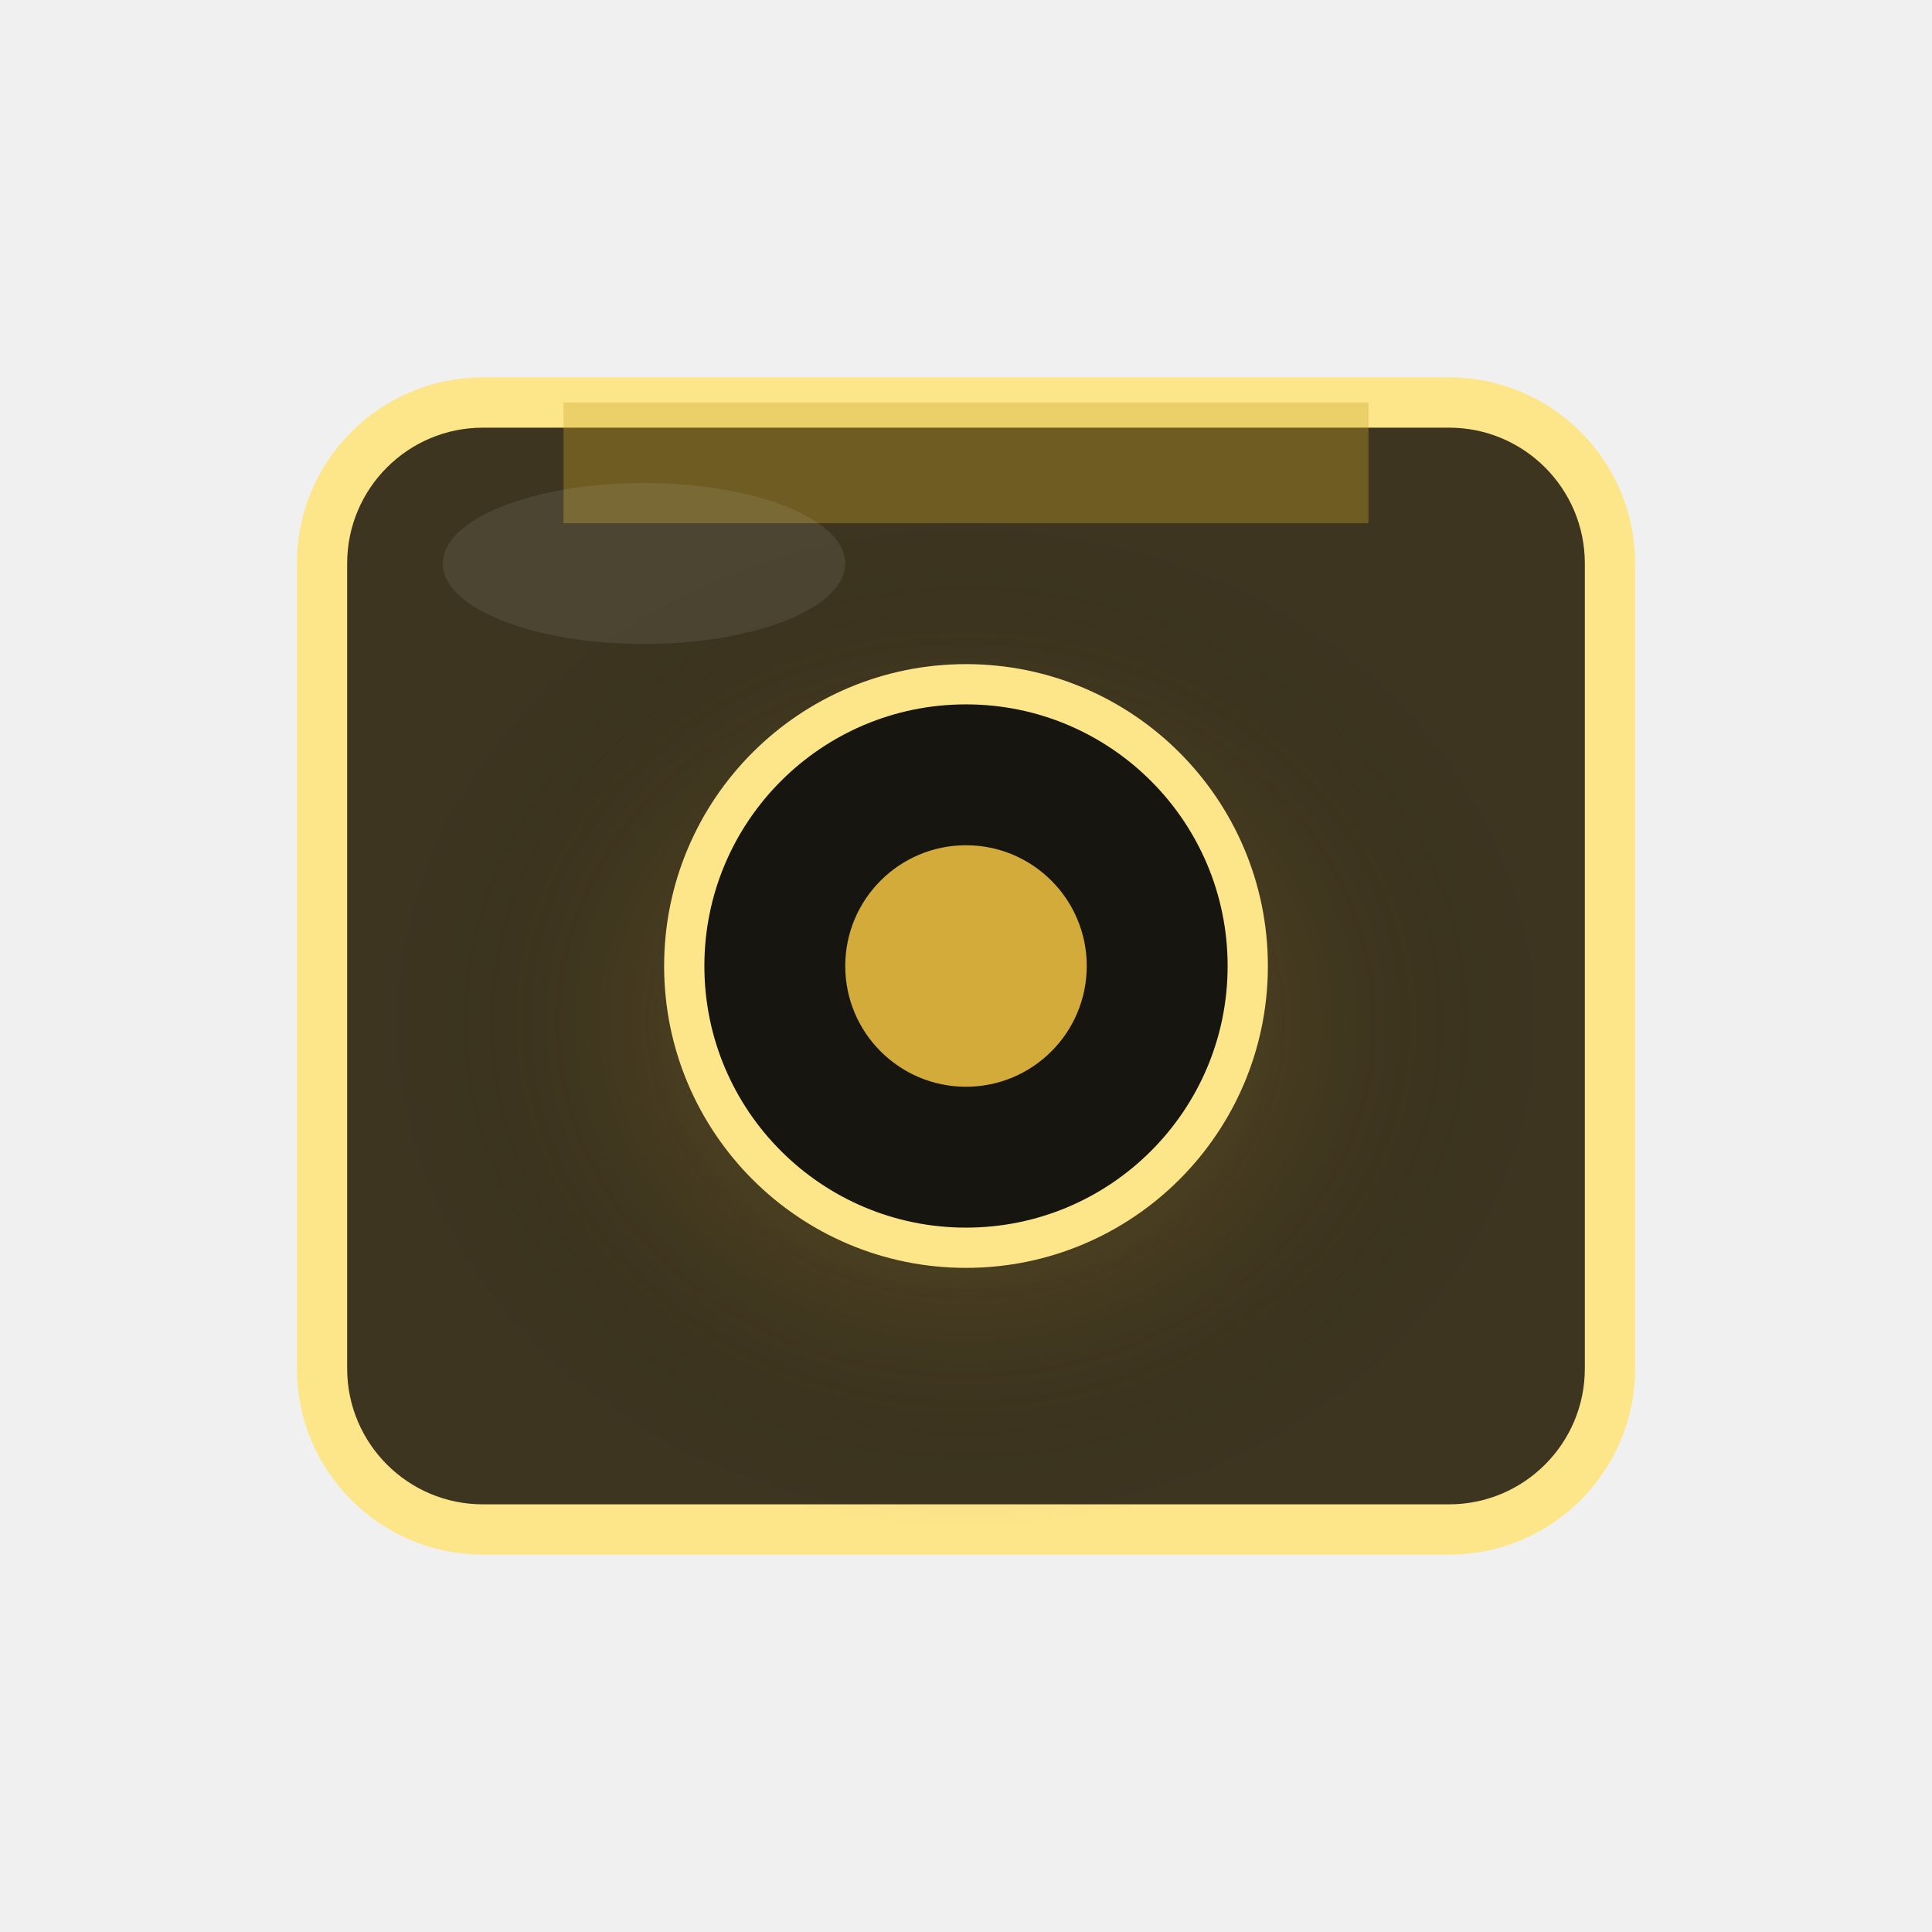
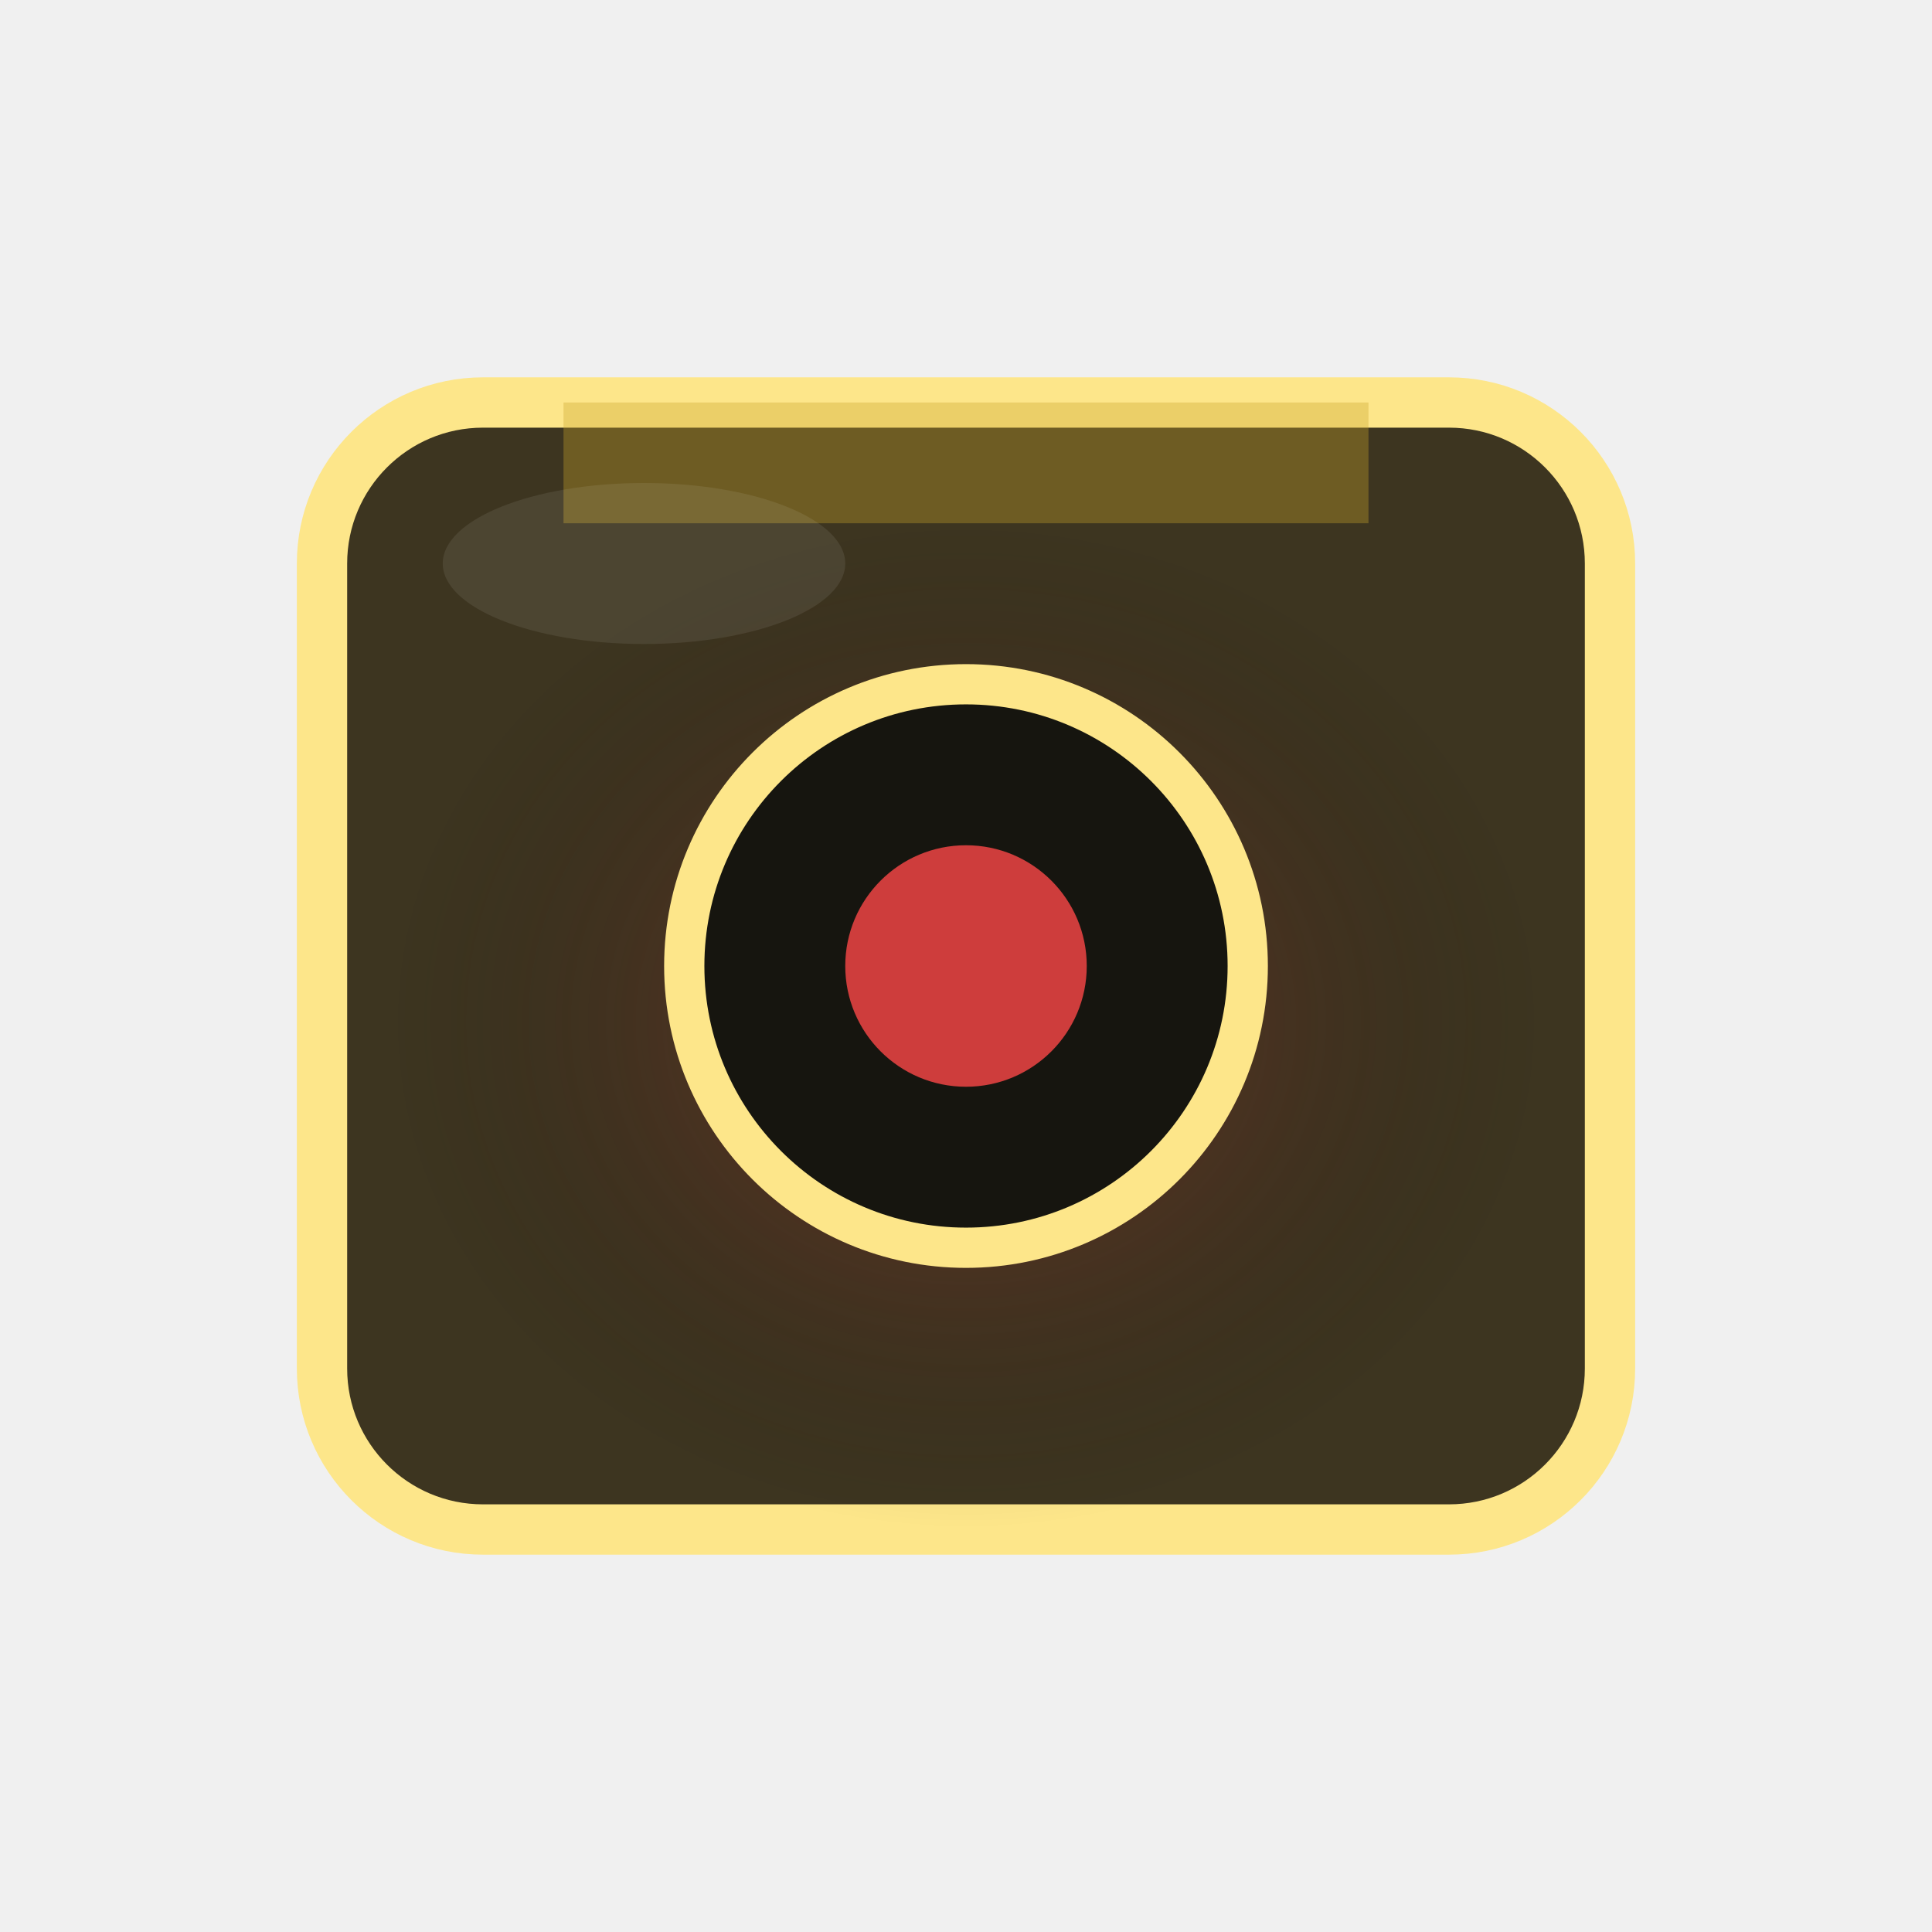
<svg xmlns="http://www.w3.org/2000/svg" viewBox="0 0 96 96" fill="none">
  <defs>
    <linearGradient id="v-rim" x1="48" y1="12" x2="48" y2="84">
      <stop stop-color="#fde68a" />
      <stop offset="1" stop-color="#b45309" />
    </linearGradient>
    <linearGradient id="v-door" x1="48" y1="22" x2="48" y2="74">
      <stop stop-color="#3d3520" />
      <stop offset="0.5" stop-color="#1a1810" />
      <stop offset="1" stop-color="#0a0a08" />
    </linearGradient>
    <radialGradient id="v-glow" cx="0.5" cy="0.55" r="0.45">
-       <stop stop-color="#f5c542" stop-opacity="0.35" />
+       <stop stop-color="#ef4444" stop-opacity="0.35" />
      <stop offset="1" stop-opacity="0" />
    </radialGradient>
  </defs>
  <rect x="16" y="20" width="64" height="56" rx="8" fill="url(#v-door)" stroke="url(#v-rim)" stroke-width="2.5" />
  <rect x="16" y="20" width="64" height="56" rx="8" fill="url(#v-glow)" />
  <circle cx="48" cy="48" r="14" fill="#16150f" stroke="url(#v-rim)" stroke-width="2" />
-   <circle cx="48" cy="48" r="6" fill="#f5c542" opacity="0.85" />
+   <circle cx="48" cy="48" r="6" fill="#ef4444" opacity="0.85" />
  <path d="M28 20h40v6H28z" fill="#c9a227" opacity="0.35" />
  <ellipse cx="32" cy="28" rx="10" ry="4" fill="#fff" opacity="0.08" />
</svg>
